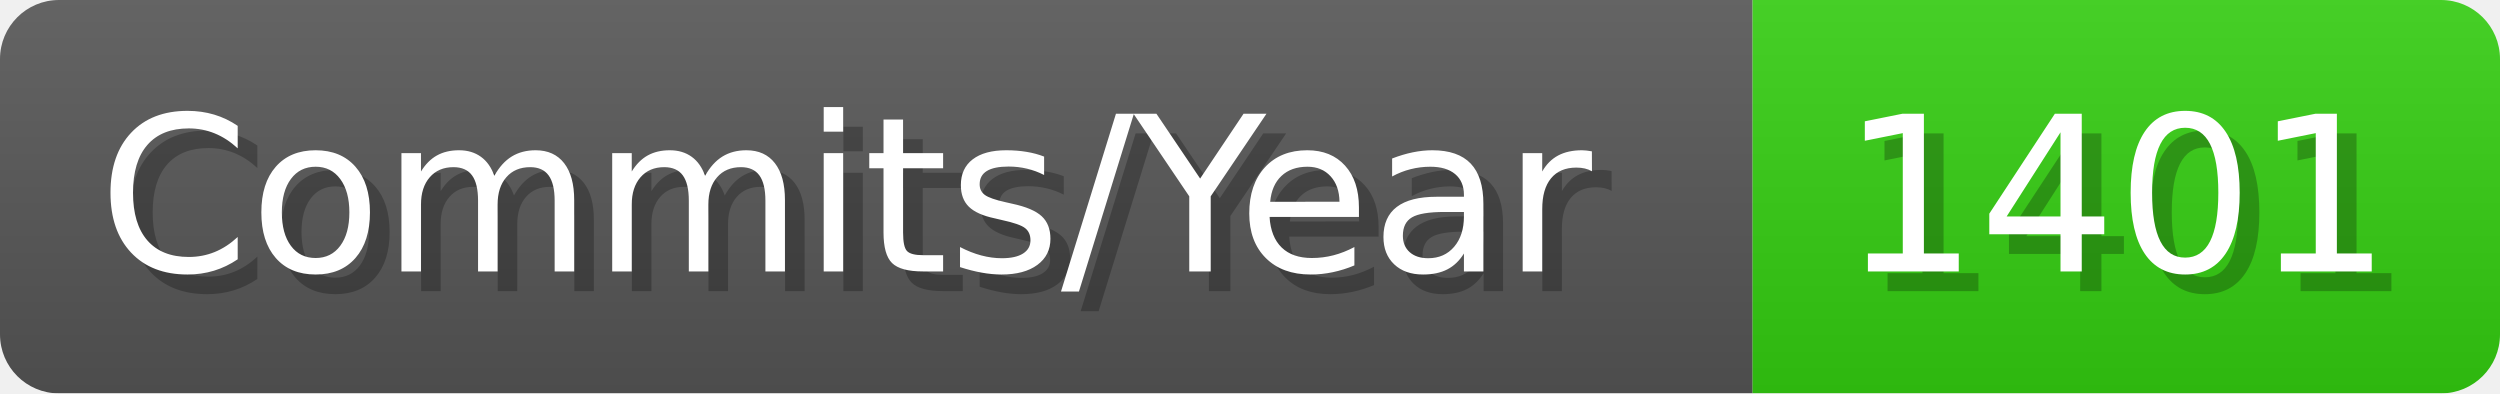
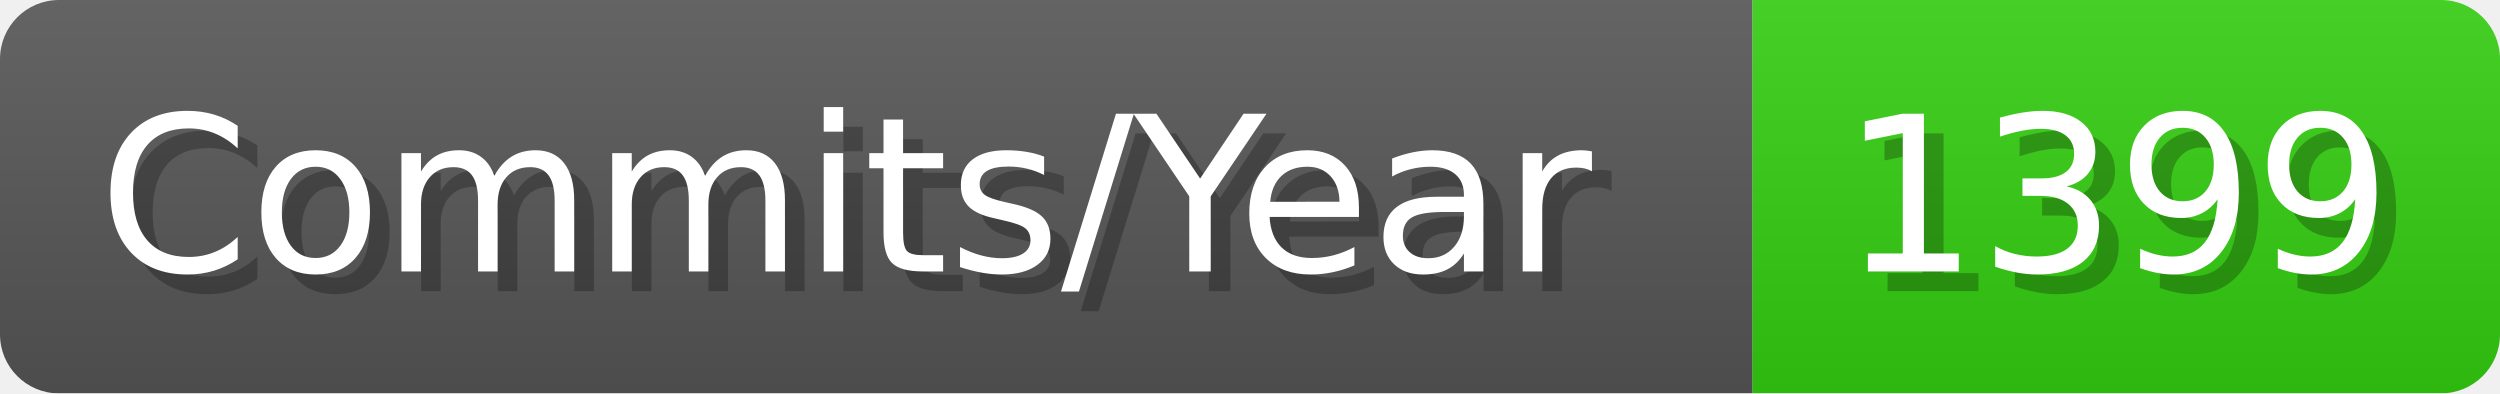
- <svg xmlns="http://www.w3.org/2000/svg" width="127.1" height="20" viewBox="0 0 1271 200" role="img" aria-label="Commits/Year: 1401">
+ <svg xmlns="http://www.w3.org/2000/svg" width="127.1" height="20" viewBox="0 0 1271 200" role="img" aria-label="Commits/Year: 1399">
  <linearGradient id="aUPdi" x2="0" y2="100%">
    <stop offset="0" stop-opacity=".1" stop-color="#EEE" />
    <stop offset="1" stop-opacity=".1" />
  </linearGradient>
  <mask id="WfAiQ">
    <rect width="1271" height="200" rx="30" fill="#FFF" />
  </mask>
  <g mask="url(#WfAiQ)">
    <rect width="891" height="200" fill="#555" />
    <rect width="380" height="200" fill="#3C1" x="891" />
    <rect width="1271" height="200" fill="url(#aUPdi)" />
  </g>
  <g aria-hidden="true" fill="#fff" text-anchor="start" font-family="Verdana,DejaVu Sans,sans-serif" font-size="110">
    <text x="60" y="148" textLength="791" fill="#000" opacity="0.25">Commits/Year</text>
    <text x="50" y="138" textLength="791">Commits/Year</text>
-     <text x="946" y="148" textLength="280" fill="#000" opacity="0.25">1401</text>
-     <text x="936" y="138" textLength="280">1401</text>
+     <text x="946" y="148" textLength="280" fill="#000" opacity="0.25">1399</text>
+     <text x="936" y="138" textLength="280">1399</text>
  </g>
</svg>
